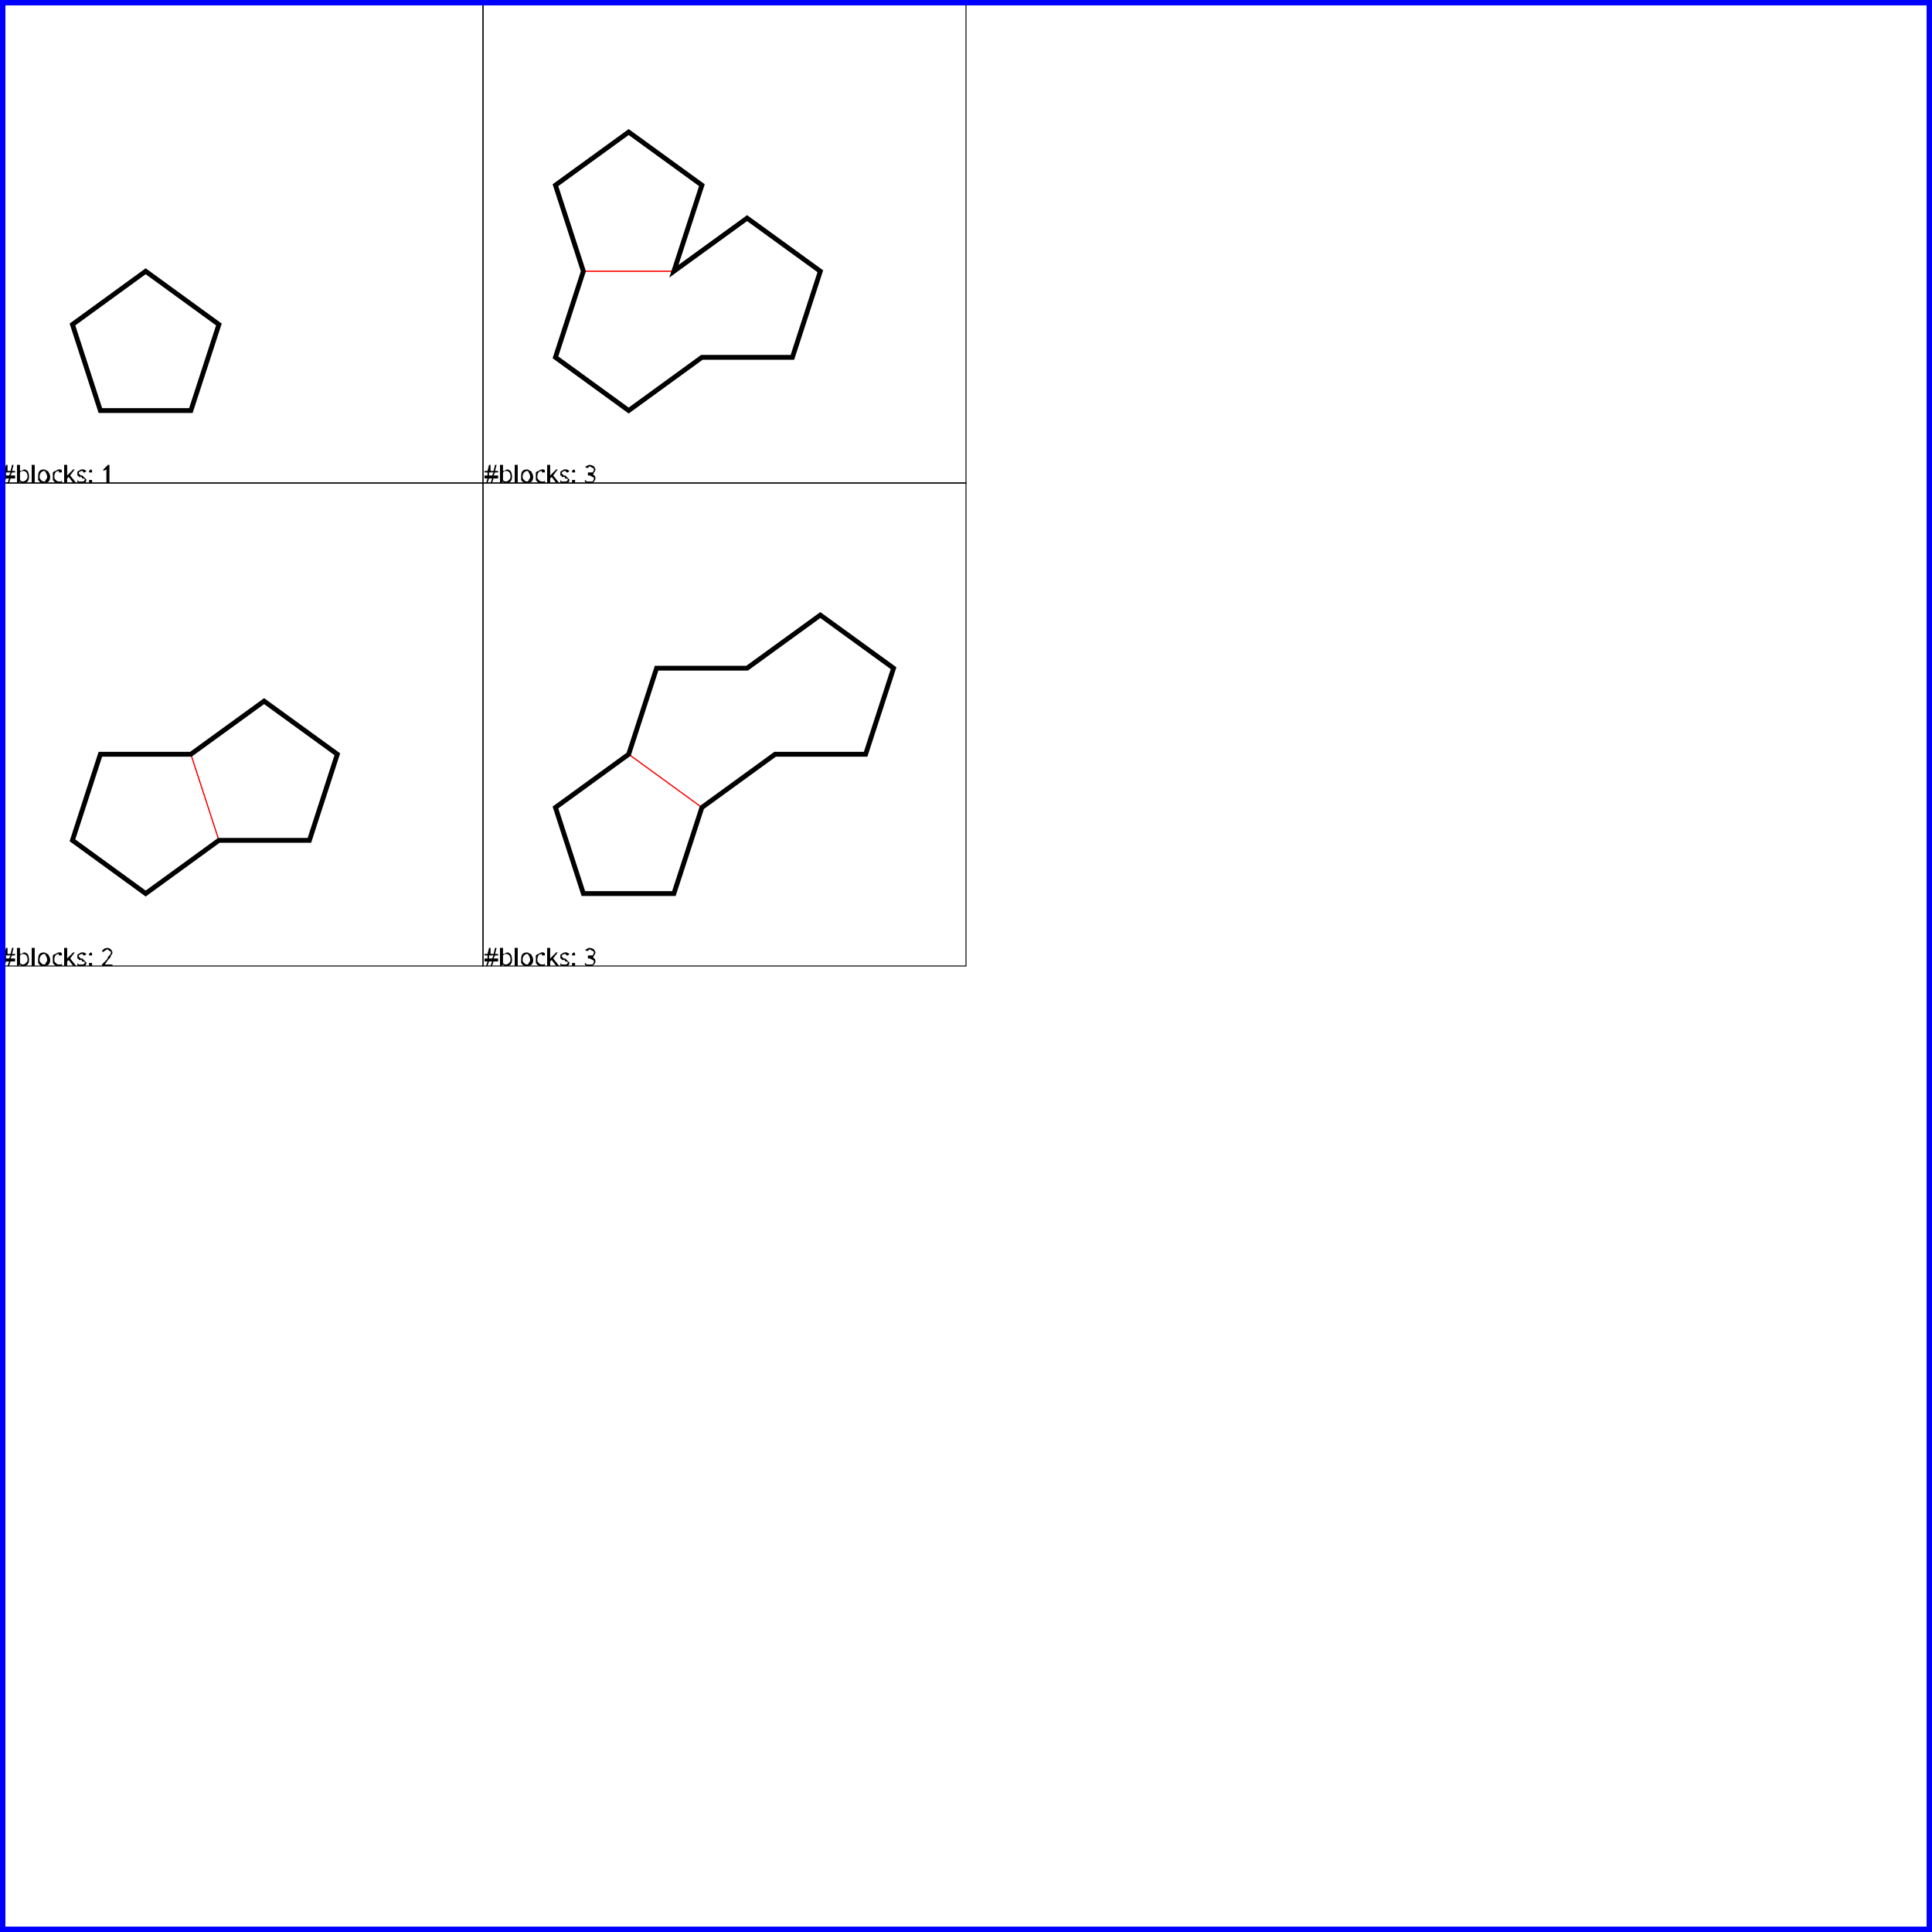
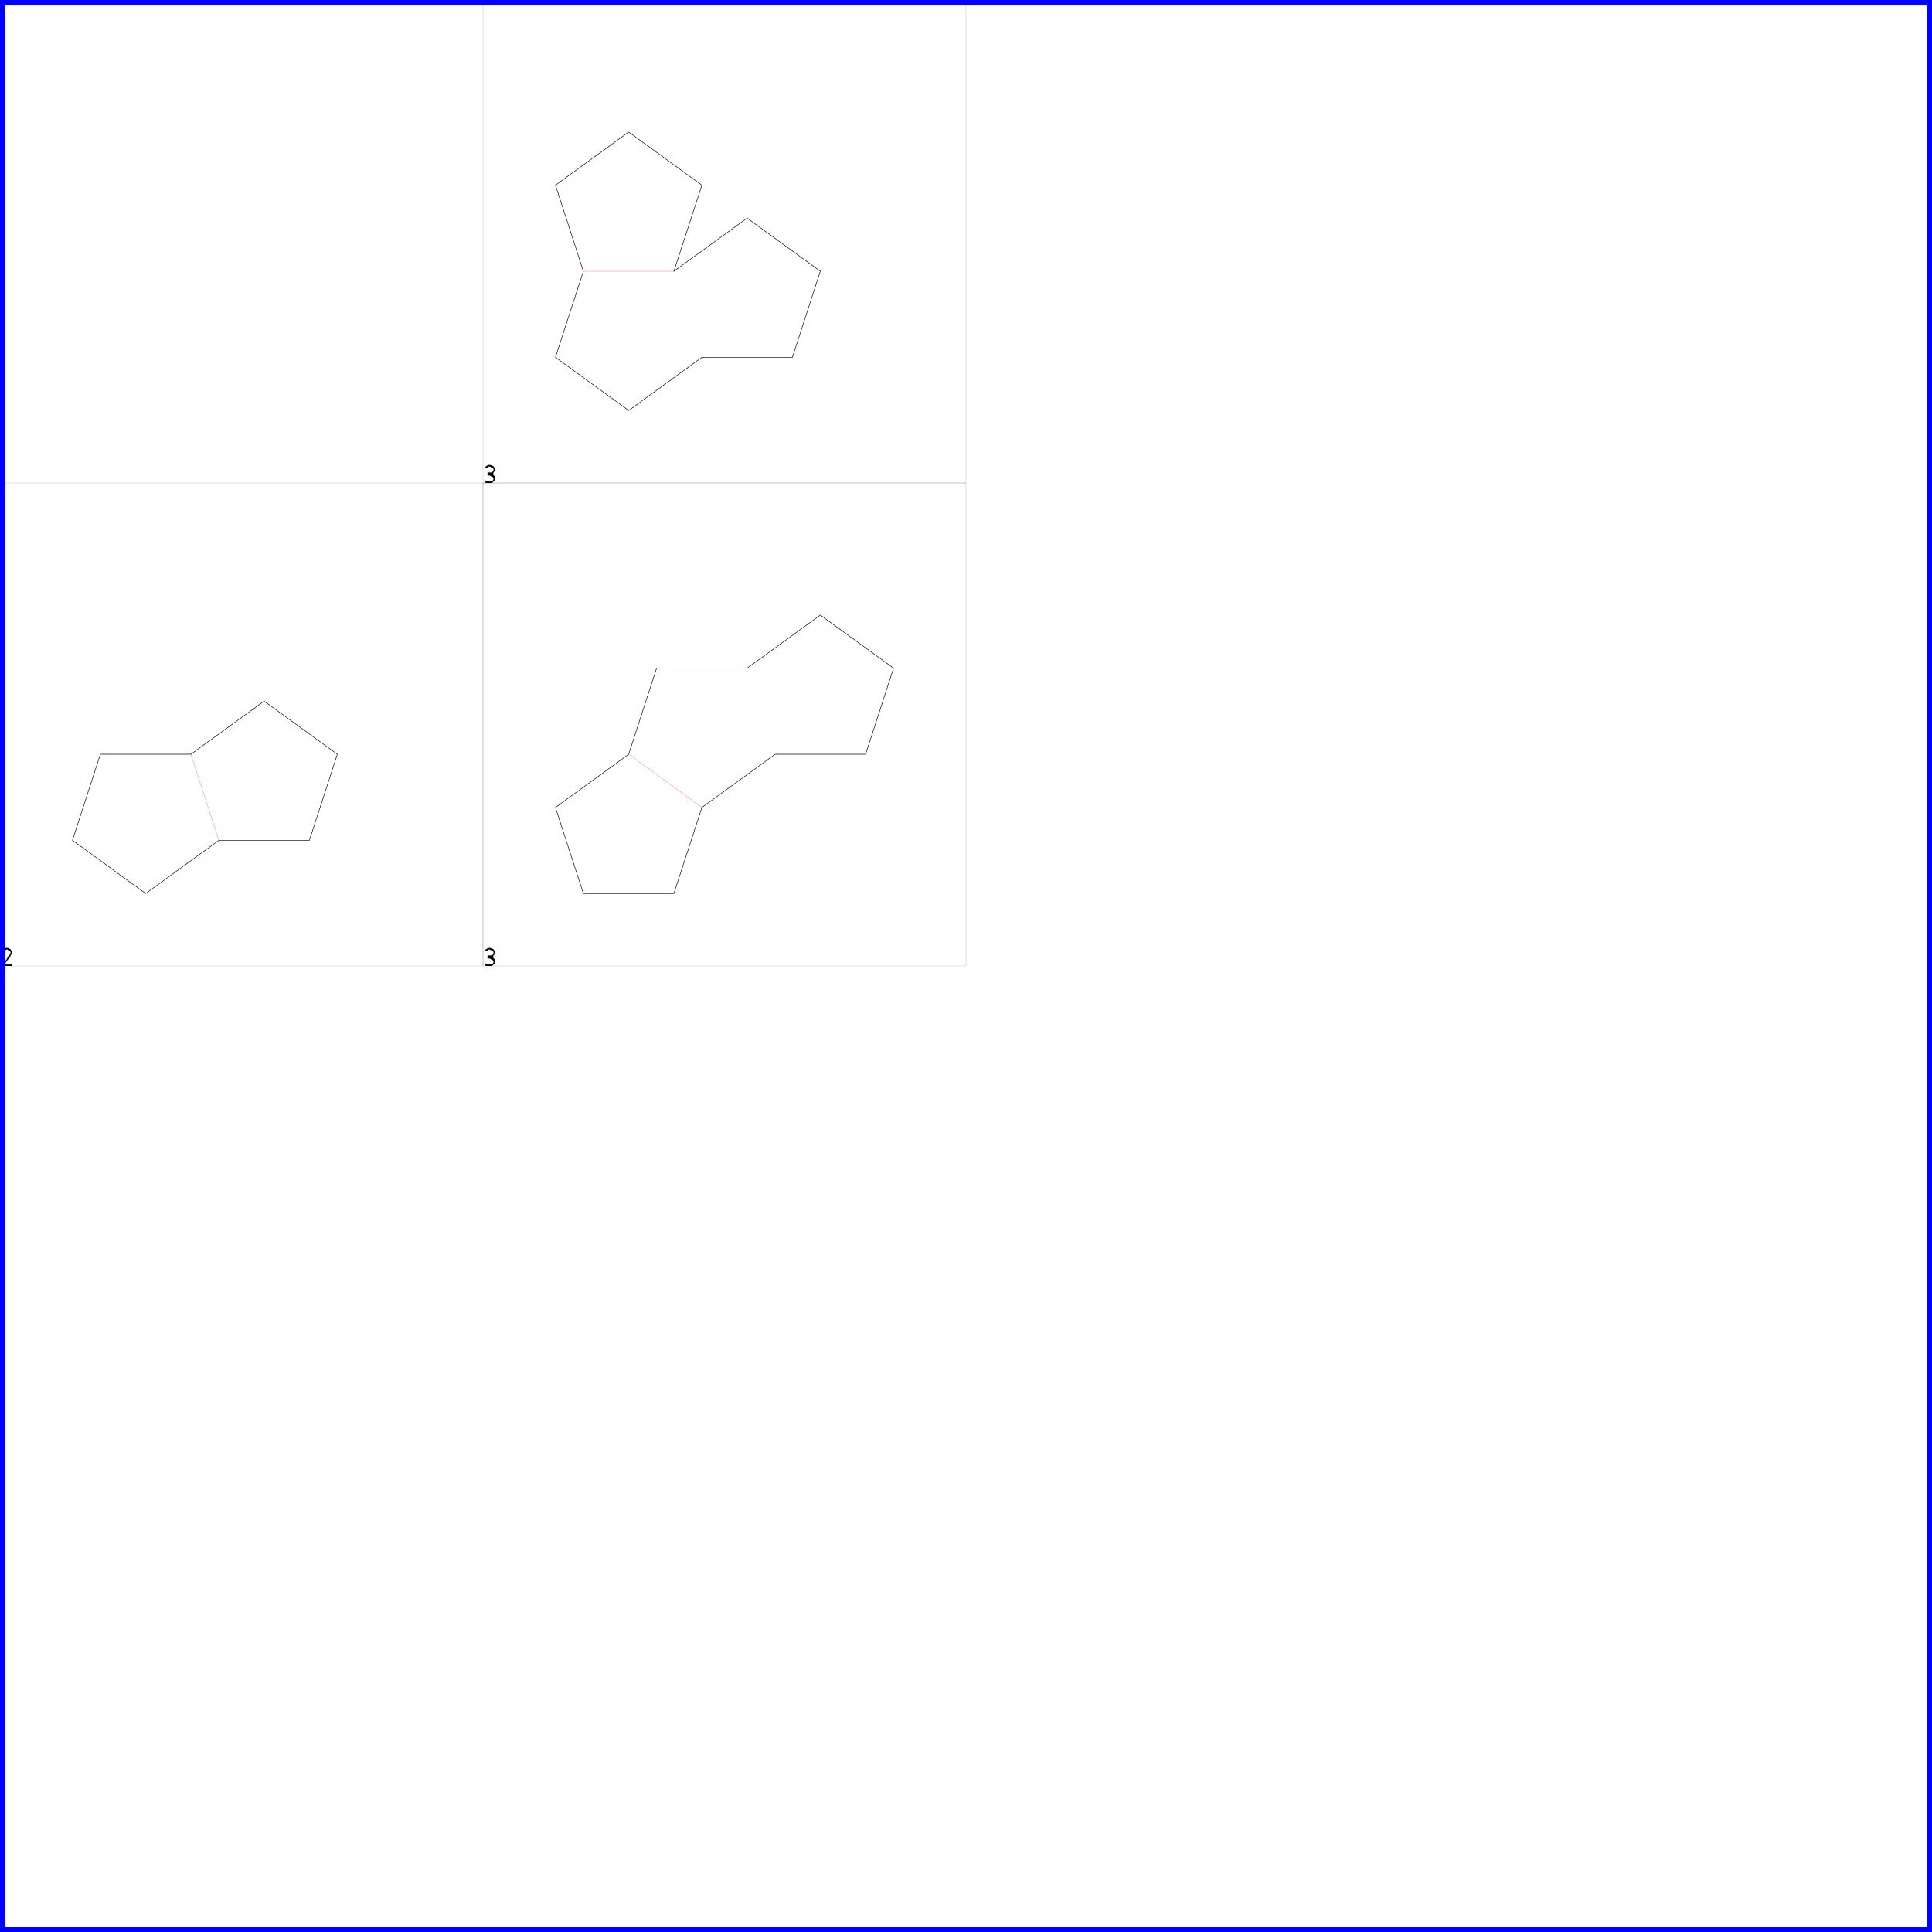
<svg xmlns="http://www.w3.org/2000/svg" width="800" height="800" viewBox="0 0 20 20" preserveAspectRatio="xMinYMin meet">
  <polygon points="0 0, 0 20, 20 20, 20 0" fill="none" style="stroke:blue;stroke-width:0.1" />
-   <polygon points="1.039 4.25, 0.75 3.359, 1.508 2.808, 2.266 3.359, 1.976 4.25" fill="none" style="stroke:black;stroke-width:0.05" />
+   <polygon points="2.266 8.699, 1.976 7.808, 2.734 7.258, 3.492 7.808, 3.203 8.699" fill="none" style="stroke:red;stroke-width:0.001" />
  <polygon points="0 0, 0 20, 20 20, 20 0" fill="none" style="stroke:blue;stroke-width:0.1" />
-   <text x="0.0" y="5.0" font-family="Verdana" font-size="0.25">#blocks: 1</text>
-   <polygon points="0.0 5.0, 0.0 0.0, 5.0 0.0, 5.0 5.0" fill="none" style="stroke:black;stroke-width:0.01" />
+   <polygon points="1.508 9.25, 0.75 8.699, 1.039 7.808, 1.976 7.808, 2.266 8.699" fill="none" style="stroke:red;stroke-width:0.001" />
  <polygon points="0 0, 0 20, 20 20, 20 0" fill="none" style="stroke:blue;stroke-width:0.1" />
-   <polygon points="2.266 8.699, 1.976 7.808, 2.734 7.258, 3.492 7.808, 3.203 8.699" fill="none" style="stroke:red;stroke-width:0.01" />
+   <polygon points="1.508 9.25, 0.75 8.699, 1.039 7.808, 1.976 7.808, 2.734 7.258, 3.492 7.808, 3.203 8.699, 2.266 8.699" fill="none" style="stroke:black;stroke-width:0.005" />
  <polygon points="0 0, 0 20, 20 20, 20 0" fill="none" style="stroke:blue;stroke-width:0.1" />
-   <polygon points="1.508 9.25, 0.75 8.699, 1.039 7.808, 1.976 7.808, 2.266 8.699" fill="none" style="stroke:red;stroke-width:0.01" />
+   <text x="0.0" y="10.0" font-family="Verdana" font-size="0.25">2</text>
+   <polygon points="0.0 10.0, 0.0 5.0, 5.0 5.0, 5.0 10.0" fill="none" style="stroke:black;stroke-width:0.001" />
  <polygon points="0 0, 0 20, 20 20, 20 0" fill="none" style="stroke:blue;stroke-width:0.1" />
-   <polygon points="1.508 9.25, 0.75 8.699, 1.039 7.808, 1.976 7.808, 2.734 7.258, 3.492 7.808, 3.203 8.699, 2.266 8.699" fill="none" style="stroke:black;stroke-width:0.05" />
+   <polygon points="6.508 4.25, 5.75 3.699, 6.039 2.808, 6.976 2.808, 7.734 2.258, 8.492 2.808, 8.203 3.699, 7.266 3.699" fill="none" style="stroke:red;stroke-width:0.001" />
  <polygon points="0 0, 0 20, 20 20, 20 0" fill="none" style="stroke:blue;stroke-width:0.1" />
-   <text x="0.0" y="10.0" font-family="Verdana" font-size="0.25">#blocks: 2</text>
-   <polygon points="0.0 10.0, 0.0 5.0, 5.0 5.0, 5.0 10.0" fill="none" style="stroke:black;stroke-width:0.01" />
+   <polygon points="6.039 2.808, 5.75 1.917, 6.508 1.367, 7.266 1.917, 6.976 2.808" fill="none" style="stroke:red;stroke-width:0.001" />
  <polygon points="0 0, 0 20, 20 20, 20 0" fill="none" style="stroke:blue;stroke-width:0.1" />
-   <polygon points="6.508 4.25, 5.75 3.699, 6.039 2.808, 6.976 2.808, 7.734 2.258, 8.492 2.808, 8.203 3.699, 7.266 3.699" fill="none" style="stroke:red;stroke-width:0.01" />
+   <polygon points="6.508 4.25, 5.75 3.699, 6.039 2.808, 5.75 1.917, 6.508 1.367, 7.266 1.917, 6.976 2.808, 7.734 2.258, 8.492 2.808, 8.203 3.699, 7.266 3.699" fill="none" style="stroke:black;stroke-width:0.005" />
  <polygon points="0 0, 0 20, 20 20, 20 0" fill="none" style="stroke:blue;stroke-width:0.1" />
-   <polygon points="6.039 2.808, 5.75 1.917, 6.508 1.367, 7.266 1.917, 6.976 2.808" fill="none" style="stroke:red;stroke-width:0.01" />
+   <text x="5.0" y="5.0" font-family="Verdana" font-size="0.25">3</text>
+   <polygon points="5.0 5.0, 5.0 0.0, 10.0 0.0, 10.0 5.0" fill="none" style="stroke:black;stroke-width:0.001" />
  <polygon points="0 0, 0 20, 20 20, 20 0" fill="none" style="stroke:blue;stroke-width:0.1" />
-   <polygon points="6.508 4.25, 5.75 3.699, 6.039 2.808, 5.75 1.917, 6.508 1.367, 7.266 1.917, 6.976 2.808, 7.734 2.258, 8.492 2.808, 8.203 3.699, 7.266 3.699" fill="none" style="stroke:black;stroke-width:0.05" />
+   <polygon points="7.266 8.359, 6.508 7.808, 6.797 6.917, 7.734 6.917, 8.492 6.367, 9.25 6.917, 8.961 7.808, 8.024 7.808" fill="none" style="stroke:red;stroke-width:0.001" />
  <polygon points="0 0, 0 20, 20 20, 20 0" fill="none" style="stroke:blue;stroke-width:0.1" />
-   <text x="5.0" y="5.0" font-family="Verdana" font-size="0.25">#blocks: 3</text>
-   <polygon points="5.0 5.0, 5.0 0.0, 10.0 0.0, 10.0 5.0" fill="none" style="stroke:black;stroke-width:0.01" />
+   <polygon points="6.039 9.25, 5.75 8.359, 6.508 7.808, 7.266 8.359, 6.976 9.25" fill="none" style="stroke:red;stroke-width:0.001" />
  <polygon points="0 0, 0 20, 20 20, 20 0" fill="none" style="stroke:blue;stroke-width:0.1" />
-   <polygon points="7.266 8.359, 6.508 7.808, 6.797 6.917, 7.734 6.917, 8.492 6.367, 9.25 6.917, 8.961 7.808, 8.024 7.808" fill="none" style="stroke:red;stroke-width:0.01" />
+   <polygon points="6.039 9.25, 5.75 8.359, 6.508 7.808, 6.797 6.917, 7.734 6.917, 8.492 6.367, 9.25 6.917, 8.961 7.808, 8.024 7.808, 7.266 8.359, 6.976 9.25" fill="none" style="stroke:black;stroke-width:0.005" />
  <polygon points="0 0, 0 20, 20 20, 20 0" fill="none" style="stroke:blue;stroke-width:0.1" />
-   <polygon points="6.039 9.25, 5.75 8.359, 6.508 7.808, 7.266 8.359, 6.976 9.25" fill="none" style="stroke:red;stroke-width:0.01" />
-   <polygon points="0 0, 0 20, 20 20, 20 0" fill="none" style="stroke:blue;stroke-width:0.1" />
-   <polygon points="6.039 9.25, 5.75 8.359, 6.508 7.808, 6.797 6.917, 7.734 6.917, 8.492 6.367, 9.25 6.917, 8.961 7.808, 8.024 7.808, 7.266 8.359, 6.976 9.25" fill="none" style="stroke:black;stroke-width:0.05" />
-   <polygon points="0 0, 0 20, 20 20, 20 0" fill="none" style="stroke:blue;stroke-width:0.1" />
-   <text x="5.0" y="10.0" font-family="Verdana" font-size="0.25">#blocks: 3</text>
-   <polygon points="5.0 10.0, 5.0 5.0, 10.0 5.0, 10.0 10.0" fill="none" style="stroke:black;stroke-width:0.01" />
+   <text x="5.0" y="10.0" font-family="Verdana" font-size="0.25">3</text>
+   <polygon points="5.0 10.0, 5.0 5.0, 10.0 5.0, 10.0 10.0" fill="none" style="stroke:black;stroke-width:0.001" />
</svg>
